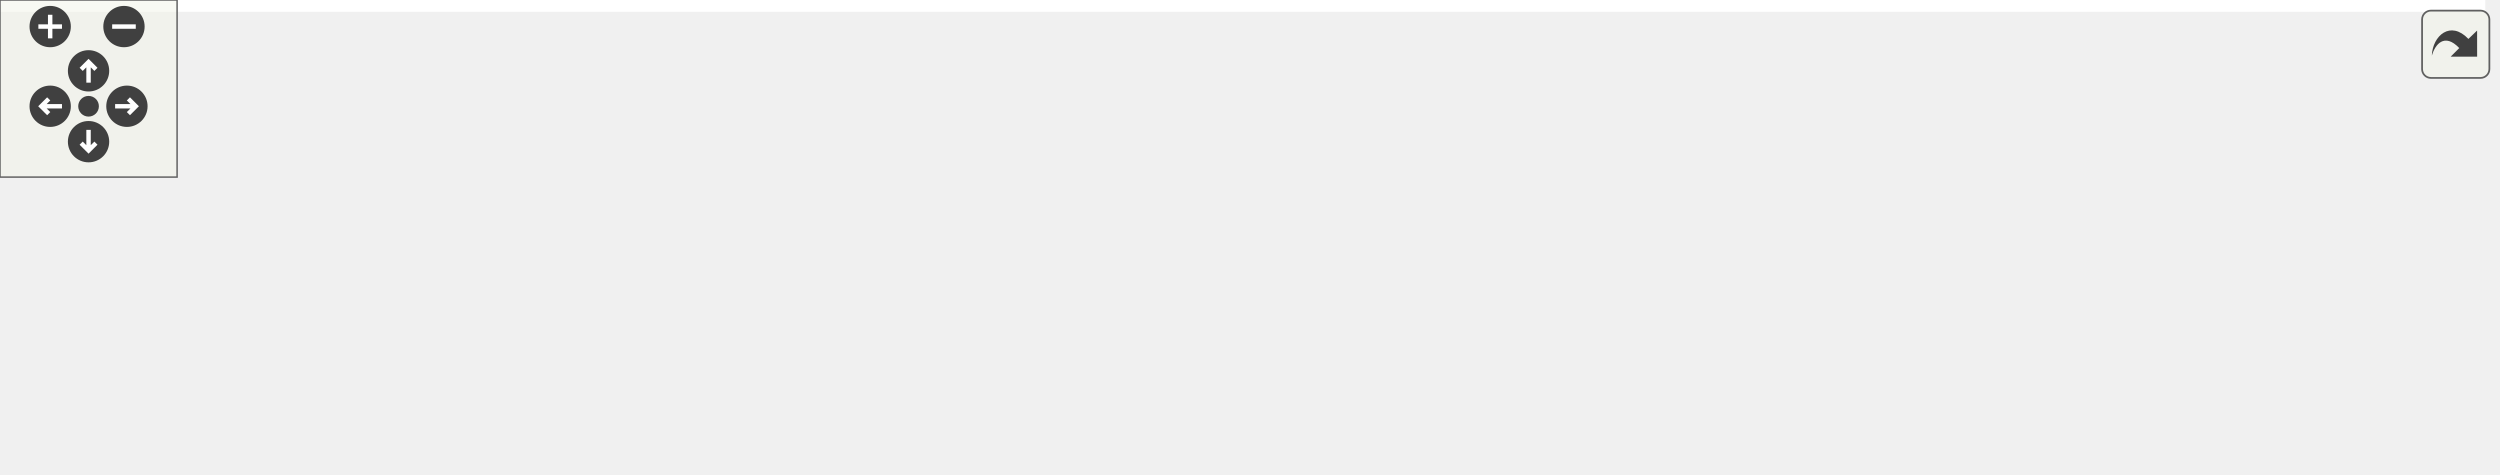
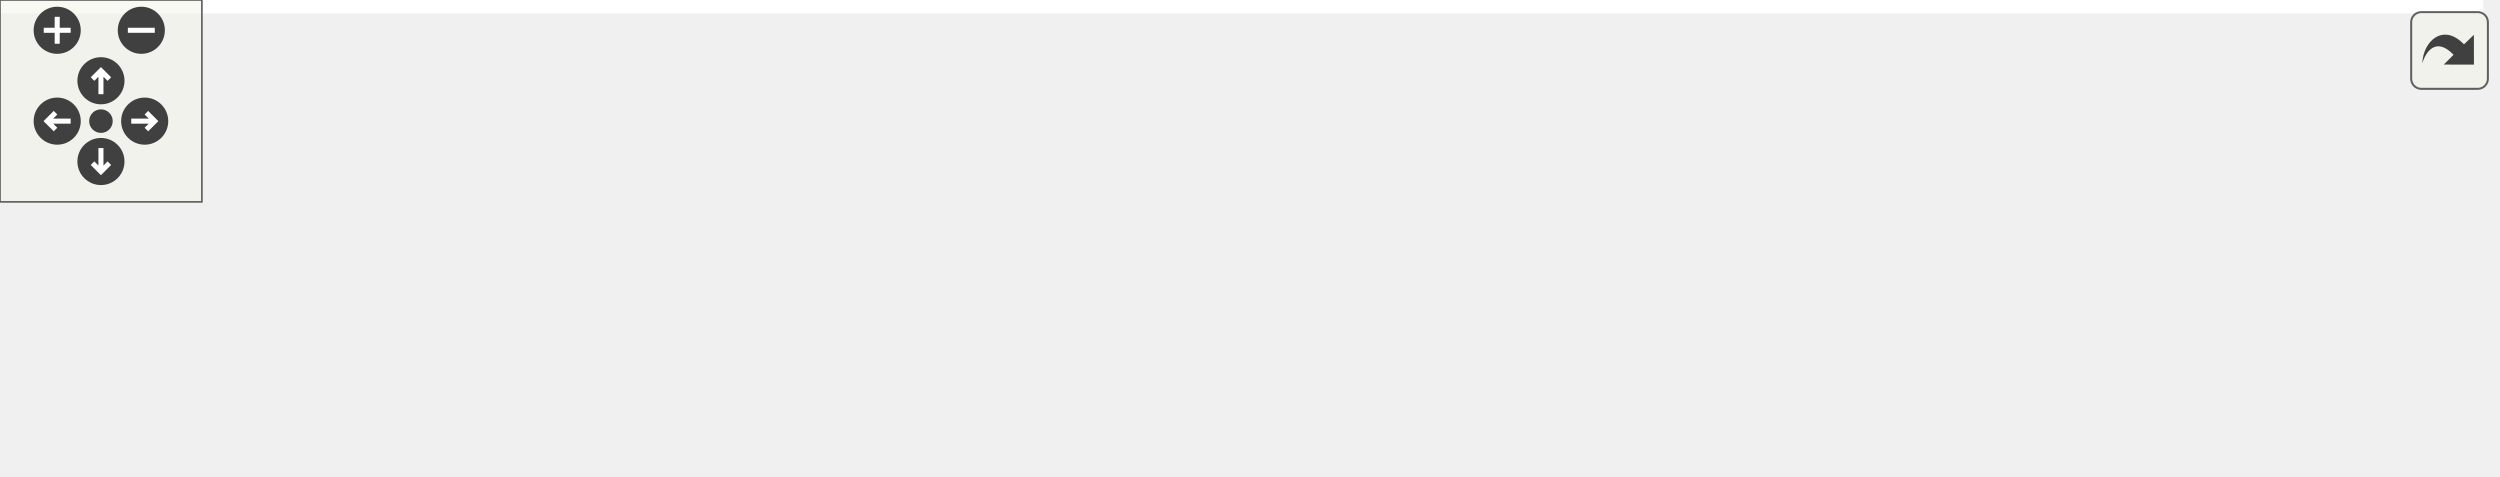
<svg xmlns="http://www.w3.org/2000/svg" xmlns:xlink="http://www.w3.org/1999/xlink" id="main" version="1.1" xml:space="preserve">
  <style type="text/css">
.edge:hover path { stroke: red; }
.edge:hover polygon { stroke: red; fill: red; }
</style>
  <defs>
    <circle id="rim" cx="0" cy="0" r="7" />
    <circle id="rim2" cx="0" cy="0" r="3.5" />
    <g id="zoomPlus">
      <use xlink:href="#rim" fill="#404040">
        <set attributeName="fill" to="#808080" begin="zoomplus.mouseover" end="zoomplus.mouseout" />
      </use>
      <path d="M-4,0h8M0,-4v8" fill="none" stroke="white" stroke-width="1.5" pointer-events="none" />
    </g>
    <g id="zoomMin">
      <use xlink:href="#rim" fill="#404040">
        <set attributeName="fill" to="#808080" begin="zoomminus.mouseover" end="zoomminus.mouseout" />
      </use>
      <path d="M-4,0h8" fill="none" stroke="white" stroke-width="1.5" pointer-events="none" />
    </g>
    <g id="dirArrow">
      <path fill="none" stroke="white" stroke-width="1.5" d="M0,-3.0v7 M-2.5,-0.5L0,-3.0L2.5,-0.5" />
    </g>
    <g id="resetDef">
      <use xlink:href="#rim2" fill="#404040">
        <set attributeName="fill" to="#808080" begin="reset.mouseover" end="reset.mouseout" />
      </use>
    </g>
  </defs>
  <svg id="graph" class="graph">
    <g id="viewport">
-       <polygon fill="white" stroke="transparent" points="-4,4 -4,-100 842,-100 842,4 -4,4" />
+       <polygon fill="white" stroke="transparent" points="-4,4 -4,-81 738,-81 738,4 -4,4" />
      <g id="node1" class="node">
        <g id="a_node1">
          <a xlink:title=" ">
            <polygon fill="#bfbfbf" stroke="black" points="0,-19.5 0,-38.5 73,-38.5 73,-19.5 0,-19.5" />
            <text text-anchor="middle" x="36.5" y="-26.5" font-family="Helvetica,sans-Serif" font-size="10.00">test_totient</text>
          </a>
        </g>
      </g>
      <g id="node2" class="node">
        <g id="a_node2">
          <a xlink:href="number__theory_8hpp.html#af0753ff92c84e6924e1fd6461e77b16f" target="_top" xlink:title="Returns the totient of the integer n.">
            <polygon fill="white" stroke="black" points="109,-19.5 109,-38.5 158,-38.5 158,-19.5 109,-19.5" />
            <text text-anchor="middle" x="133.5" y="-26.5" font-family="Helvetica,sans-Serif" font-size="10.00">totient</text>
          </a>
        </g>
      </g>
      <g id="edge1" class="edge">
        <path fill="none" stroke="midnightblue" d="M73.14,-29C81.51,-29 90.4,-29 98.69,-29" />
        <polygon fill="midnightblue" stroke="midnightblue" points="98.77,-32.5 108.77,-29 98.77,-25.5 98.77,-32.5" />
      </g>
      <g id="node3" class="node">
        <g id="a_node3">
          <a xlink:href="number__theory_8hpp.html#a8119b9949ade11ba2f554e41cc0830df" target="_top" xlink:title="Returns the factorization of n.">
            <polygon fill="white" stroke="black" points="233,-38.5 233,-57.5 265,-57.5 265,-38.5 233,-38.5" />
            <text text-anchor="middle" x="249" y="-45.5" font-family="Helvetica,sans-Serif" font-size="10.00">fac</text>
          </a>
        </g>
      </g>
      <g id="edge2" class="edge">
        <path fill="none" stroke="midnightblue" d="M158.02,-32.94C176.97,-36.11 203.57,-40.56 222.93,-43.8" />
        <polygon fill="midnightblue" stroke="midnightblue" points="222.4,-47.26 232.84,-45.46 223.56,-40.36 222.4,-47.26" />
      </g>
      <g id="node8" class="node">
        <g id="a_node8">
          <a xlink:href="namespacecombinatorics.html#a20e5a1b40f76572aa1e18b228b6e4849" target="_top" xlink:title=" ">
            <polygon fill="white" stroke="black" points="194,-0.5 194,-19.5 304,-19.5 304,-0.5 194,-0.5" />
            <text text-anchor="middle" x="249" y="-7.5" font-family="Helvetica,sans-Serif" font-size="10.00">combinatorics::fact</text>
          </a>
        </g>
      </g>
-       <g id="edge8" class="edge">
+       <g id="edge7" class="edge">
        <path fill="none" stroke="midnightblue" d="M158.02,-25.06C165.65,-23.79 174.51,-22.3 183.65,-20.77" />
        <polygon fill="midnightblue" stroke="midnightblue" points="184.33,-24.21 193.62,-19.1 183.18,-17.3 184.33,-24.21" />
      </g>
      <g id="node4" class="node">
        <g id="a_node4">
          <a xlink:href="number__theory_8hpp.html#a02e886c6eb18cd3b8894ea2ba9ca9784" target="_top" xlink:title="Return whether integer n &gt;= 2 is prime.">
            <polygon fill="white" stroke="black" points="376,-38.5 376,-57.5 421,-57.5 421,-38.5 376,-38.5" />
            <text text-anchor="middle" x="398.5" y="-45.5" font-family="Helvetica,sans-Serif" font-size="10.00">prime</text>
          </a>
        </g>
      </g>
      <g id="edge3" class="edge">
        <path fill="none" stroke="midnightblue" d="M265.23,-48C288.8,-48 334.63,-48 365.66,-48" />
        <polygon fill="midnightblue" stroke="midnightblue" points="365.95,-51.5 375.95,-48 365.95,-44.5 365.95,-51.5" />
      </g>
      <g id="node5" class="node">
        <g id="a_node5">
          <a xlink:href="namespacemodulo__namespace.html#a8e6fc91a032b336ea0bbed9eabf54f69" target="_top" xlink:title="Returns .">
            <polygon fill="white" stroke="black" points="493,-38.5 493,-57.5 644,-57.5 644,-38.5 493,-38.5" />
            <text text-anchor="middle" x="568.5" y="-45.5" font-family="Helvetica,sans-Serif" font-size="10.00">modulo_namespace::power</text>
          </a>
        </g>
      </g>
      <g id="edge4" class="edge">
        <path fill="none" stroke="midnightblue" d="M421.12,-48C437.02,-48 459.76,-48 482.58,-48" />
        <polygon fill="midnightblue" stroke="midnightblue" points="482.7,-51.5 492.7,-48 482.7,-44.5 482.7,-51.5" />
      </g>
      <g id="node6" class="node">
        <g id="a_node6">
-           <a xlink:href="namespacemodulo__namespace.html#a55577c112e6d41b6314ad996f9e48842" target="_top" xlink:title=" ">
-             <polygon fill="white" stroke="black" points="680,-76.5 680,-95.5 838,-95.5 838,-76.5 680,-76.5" />
-             <text text-anchor="middle" x="759" y="-83.5" font-family="Helvetica,sans-Serif" font-size="10.00">modulo_namespace::identity</text>
+           <a xlink:href="d__compiled_8cpp.html#ac969ae49524a67aba9be0f061955ef23" target="_top" xlink:title=" ">
+             <polygon fill="white" stroke="black" points="680,-57.5 680,-76.5 734,-76.5 734,-57.5 680,-57.5" />
+             <text text-anchor="middle" x="707" y="-64.5" font-family="Helvetica,sans-Serif" font-size="10.00">identity</text>
          </a>
        </g>
      </g>
      <g id="edge5" class="edge">
-         <path fill="none" stroke="midnightblue" d="M617.07,-57.59C642.5,-62.72 674,-69.07 700.77,-74.46" />
-         <polygon fill="midnightblue" stroke="midnightblue" points="700.28,-77.93 710.78,-76.48 701.66,-71.07 700.28,-77.93" />
+         <path fill="none" stroke="midnightblue" d="M638.15,-57.56C649.07,-59.08 659.98,-60.59 669.75,-61.95" />
+         <polygon fill="midnightblue" stroke="midnightblue" points="669.48,-65.45 679.86,-63.36 670.44,-58.52 669.48,-65.45" />
      </g>
      <g id="node7" class="node">
        <g id="a_node7">
-           <a xlink:href="namespacemodulo__namespace.html#aac690d54b7665a90ca461724df8907c0" target="_top" xlink:title=" ">
-             <polygon fill="white" stroke="black" points="684.5,-38.5 684.5,-57.5 833.5,-57.5 833.5,-38.5 684.5,-38.5" />
-             <text text-anchor="middle" x="759" y="-45.5" font-family="Helvetica,sans-Serif" font-size="10.00">modulo_namespace::invert</text>
+           <a xlink:href="d__compiled_8cpp.html#a4cb6b7e98aadd3fa7ffc759c5e14596d" target="_top" xlink:title=" ">
+             <polygon fill="white" stroke="black" points="684.5,-19.5 684.5,-38.5 729.5,-38.5 729.5,-19.5 684.5,-19.5" />
+             <text text-anchor="middle" x="707" y="-26.5" font-family="Helvetica,sans-Serif" font-size="10.00">invert</text>
          </a>
        </g>
      </g>
      <g id="edge6" class="edge">
-         <path fill="none" stroke="midnightblue" d="M644,-41.38C653.96,-41.25 664.22,-41.22 674.32,-41.29" />
-         <polygon fill="midnightblue" stroke="midnightblue" points="674.31,-44.79 684.35,-41.4 674.39,-37.79 674.31,-44.79" />
-       </g>
-       <g id="edge7" class="edge">
-         <path fill="none" stroke="midnightblue" d="M684.35,-54.6C674.41,-54.75 664.15,-54.78 654.04,-54.72" />
-         <polygon fill="midnightblue" stroke="midnightblue" points="654.04,-51.22 644,-54.62 653.96,-58.22 654.04,-51.22" />
+         <path fill="none" stroke="midnightblue" d="M638.15,-38.44C650.7,-36.7 663.23,-34.95 674.04,-33.45" />
+         <polygon fill="midnightblue" stroke="midnightblue" points="674.8,-36.88 684.22,-32.03 673.84,-29.94 674.8,-36.88" />
      </g>
      <g id="node9" class="node">
        <g id="a_node9">
          <a xlink:href="namespacecombinatorics.html#a7c355be8fa586494f280768dc777dede" target="_top" xlink:title=" ">
            <polygon fill="white" stroke="black" points="340,-0.5 340,-19.5 457,-19.5 457,-0.5 340,-0.5" />
            <text text-anchor="middle" x="398.5" y="-7.5" font-family="Helvetica,sans-Serif" font-size="10.00">combinatorics::perm</text>
          </a>
        </g>
      </g>
-       <g id="edge9" class="edge">
+       <g id="edge8" class="edge">
        <path fill="none" stroke="midnightblue" d="M304.09,-10C312.48,-10 321.24,-10 329.88,-10" />
        <polygon fill="midnightblue" stroke="midnightblue" points="329.95,-13.5 339.95,-10 329.95,-6.5 329.95,-13.5" />
      </g>
    </g>
  </svg>
  <g id="navigator" transform="translate(0 0)" fill="#404254">
    <rect fill="#f2f5e9" fill-opacity="0.5" stroke="#606060" stroke-width=".5" x="0" y="0" width="60" height="60" />
    <use id="zoomplus" xlink:href="#zoomPlus" x="17" y="9" />
    <use id="zoomminus" xlink:href="#zoomMin" x="42" y="9" />
    <use id="reset" xlink:href="#resetDef" x="30" y="36" />
    <g id="arrowUp" xlink:href="#dirArrow" transform="translate(30 24)">
      <use xlink:href="#rim" fill="#404040">
        <set attributeName="fill" to="#808080" begin="arrowUp.mouseover" end="arrowUp.mouseout" />
      </use>
      <path fill="none" stroke="white" stroke-width="1.5" d="M0,-3.0v7 M-2.5,-0.5L0,-3.0L2.5,-0.5" />
    </g>
    <g id="arrowRight" xlink:href="#dirArrow" transform="rotate(90) translate(36 -43)">
      <use xlink:href="#rim" fill="#404040">
        <set attributeName="fill" to="#808080" begin="arrowRight.mouseover" end="arrowRight.mouseout" />
      </use>
      <path fill="none" stroke="white" stroke-width="1.5" d="M0,-3.0v7 M-2.5,-0.5L0,-3.0L2.5,-0.5" />
    </g>
    <g id="arrowDown" xlink:href="#dirArrow" transform="rotate(180) translate(-30 -48)">
      <use xlink:href="#rim" fill="#404040">
        <set attributeName="fill" to="#808080" begin="arrowDown.mouseover" end="arrowDown.mouseout" />
      </use>
      <path fill="none" stroke="white" stroke-width="1.5" d="M0,-3.0v7 M-2.5,-0.5L0,-3.0L2.5,-0.5" />
    </g>
    <g id="arrowLeft" xlink:href="#dirArrow" transform="rotate(270) translate(-36 17)">
      <use xlink:href="#rim" fill="#404040">
        <set attributeName="fill" to="#808080" begin="arrowLeft.mouseover" end="arrowLeft.mouseout" />
      </use>
      <path fill="none" stroke="white" stroke-width="1.5" d="M0,-3.0v7 M-2.5,-0.5L0,-3.0L2.5,-0.5" />
    </g>
  </g>
  <svg viewBox="0 0 15 15" width="100%" height="30px" preserveAspectRatio="xMaxYMin meet">
    <g id="arrow_out" transform="scale(0.3 0.3)">
      <a xlink:href="number__theory_8hpp_a8ae320acad5e35d58ca5ad7adc6ddd78_cgraph_org.svg" target="_base">
        <rect id="button" ry="5" rx="5" y="6" x="6" height="38" width="38" fill="#f2f5e9" fill-opacity="0.5" stroke="#606060" stroke-width="1.0" />
        <path id="arrow" d="M 11.5,31.437 C 11.94,20.098 22.043,11.323 32.159,21.979 L 37.069,17.246 C 37.069,17.246 37.088,32 37.088,32 L 22.16,31.978 C 22.16,31.978 26.998,27.14 26.998,27.14 C 18.529,18.264 13.292,25.23 11.5,31.437 z" style="fill:#404040;" />
      </a>
    </g>
  </svg>
</svg>
